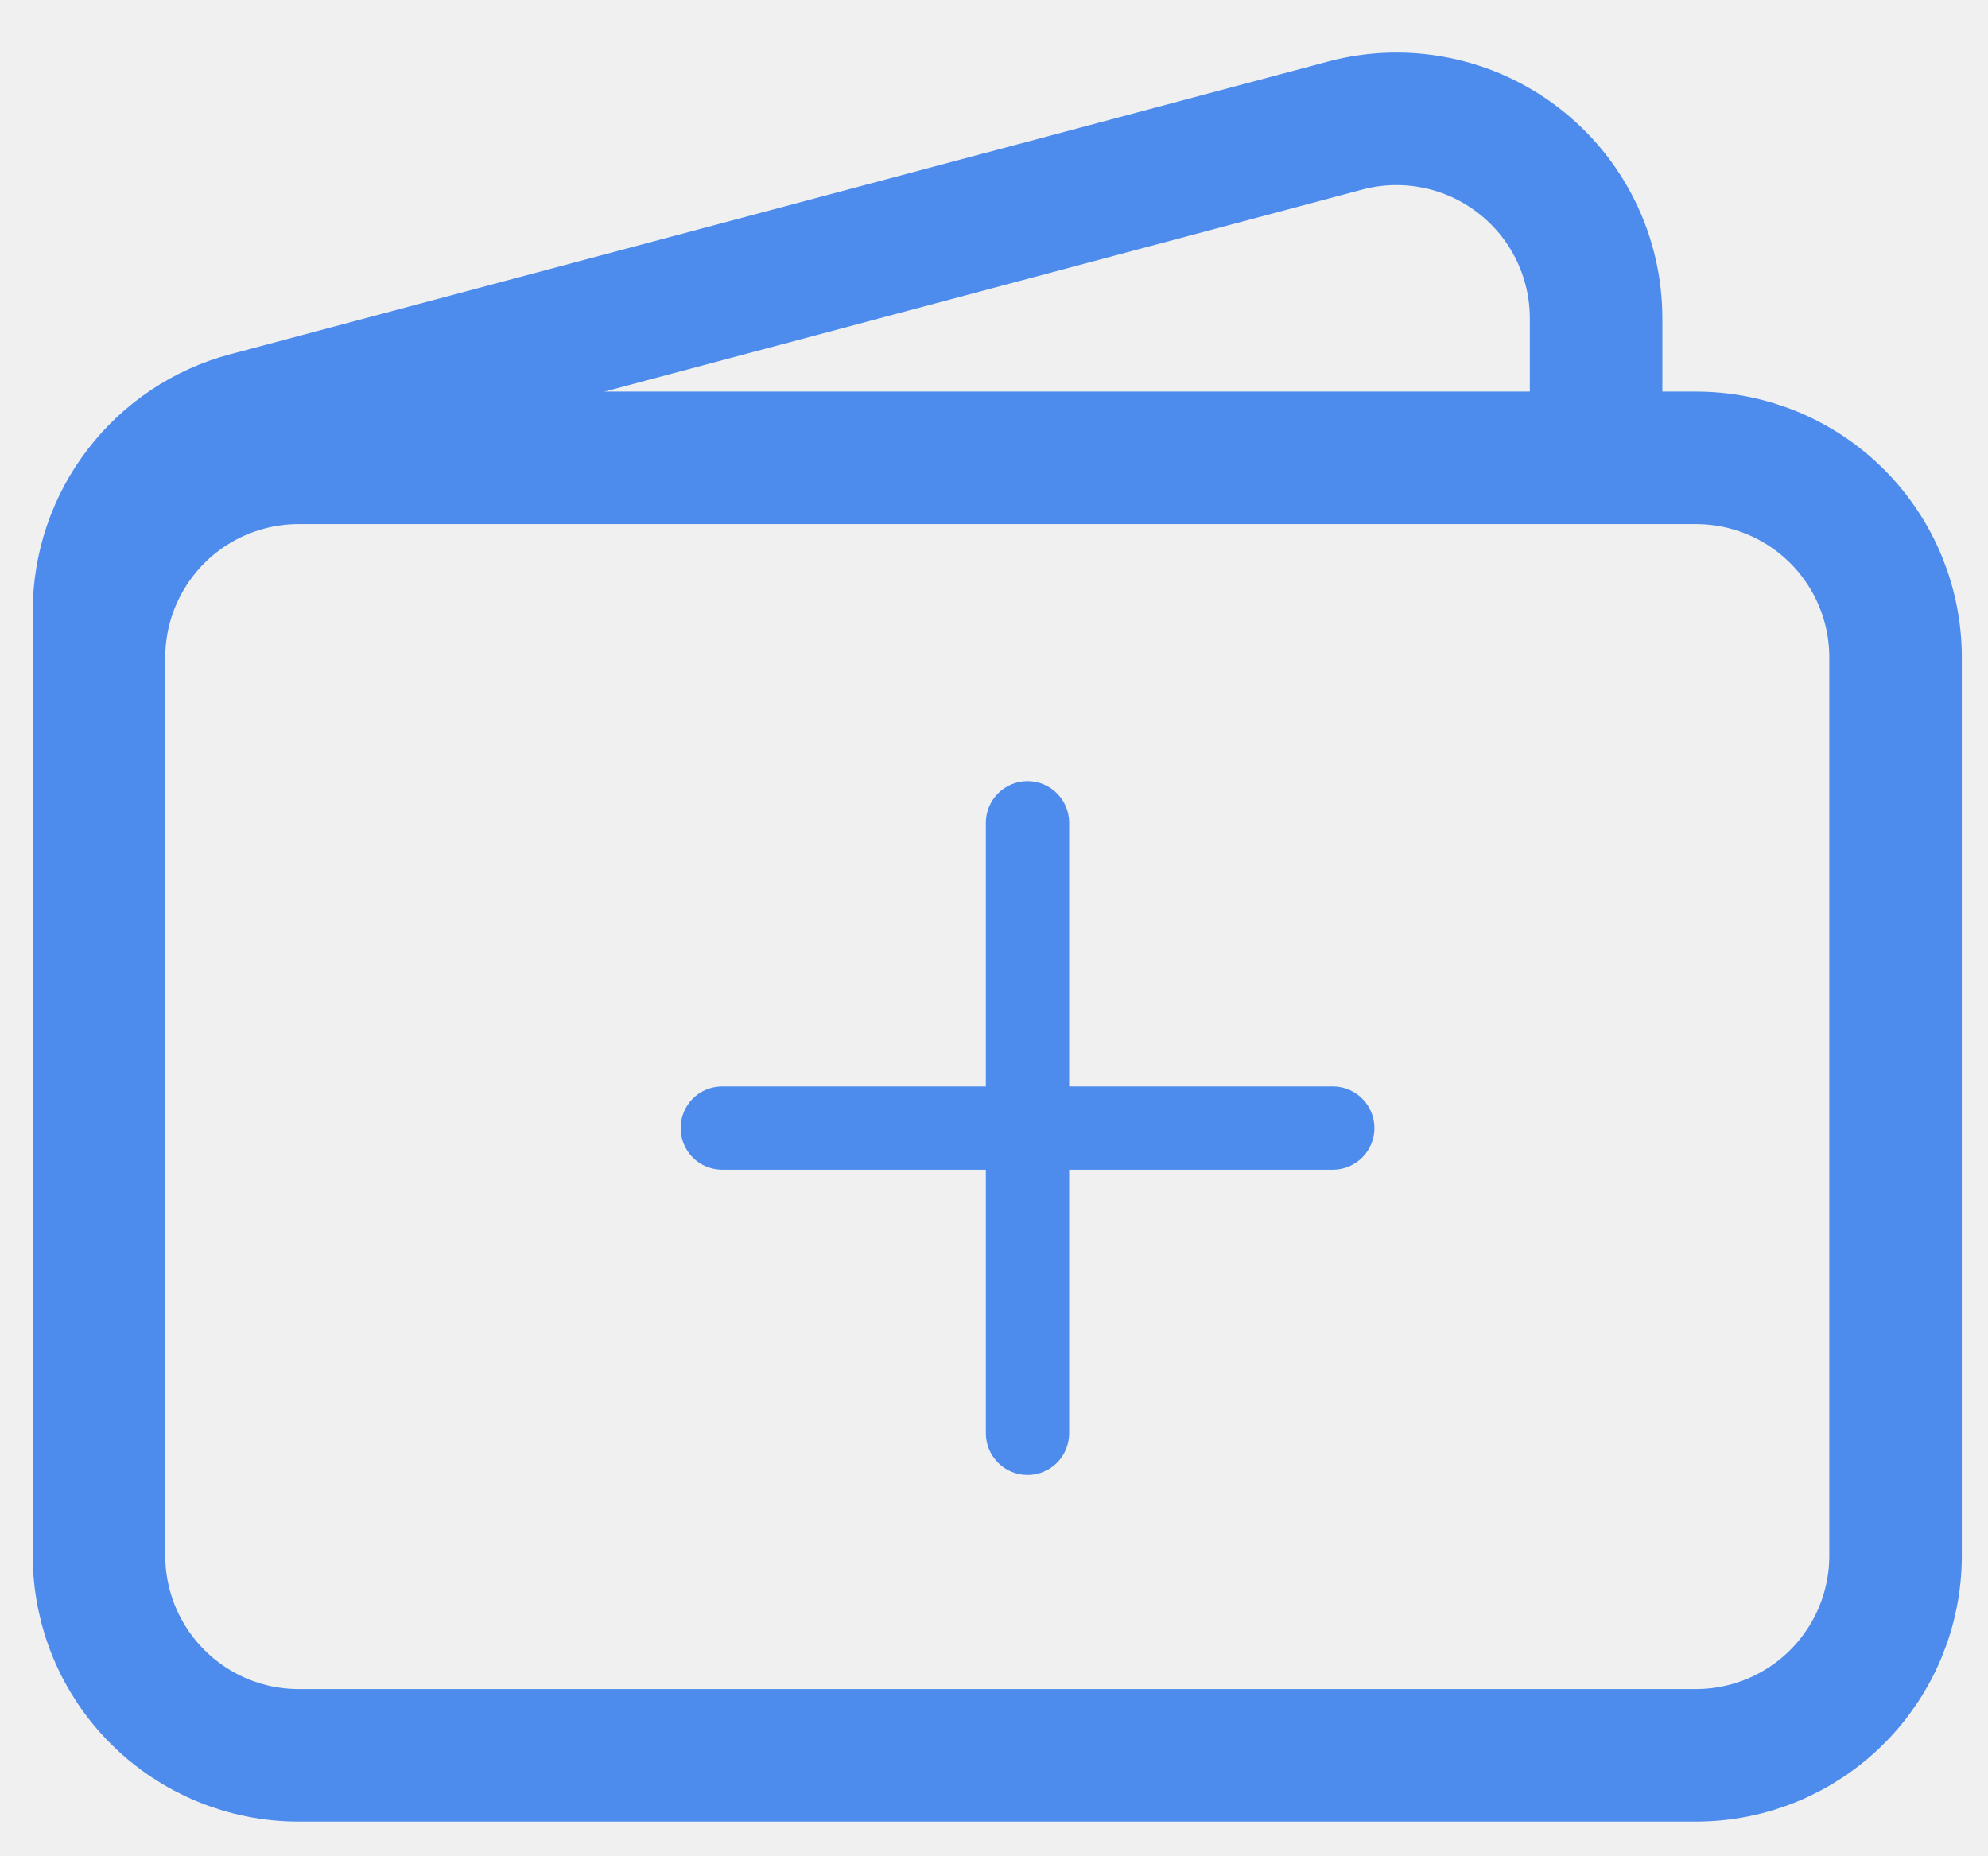
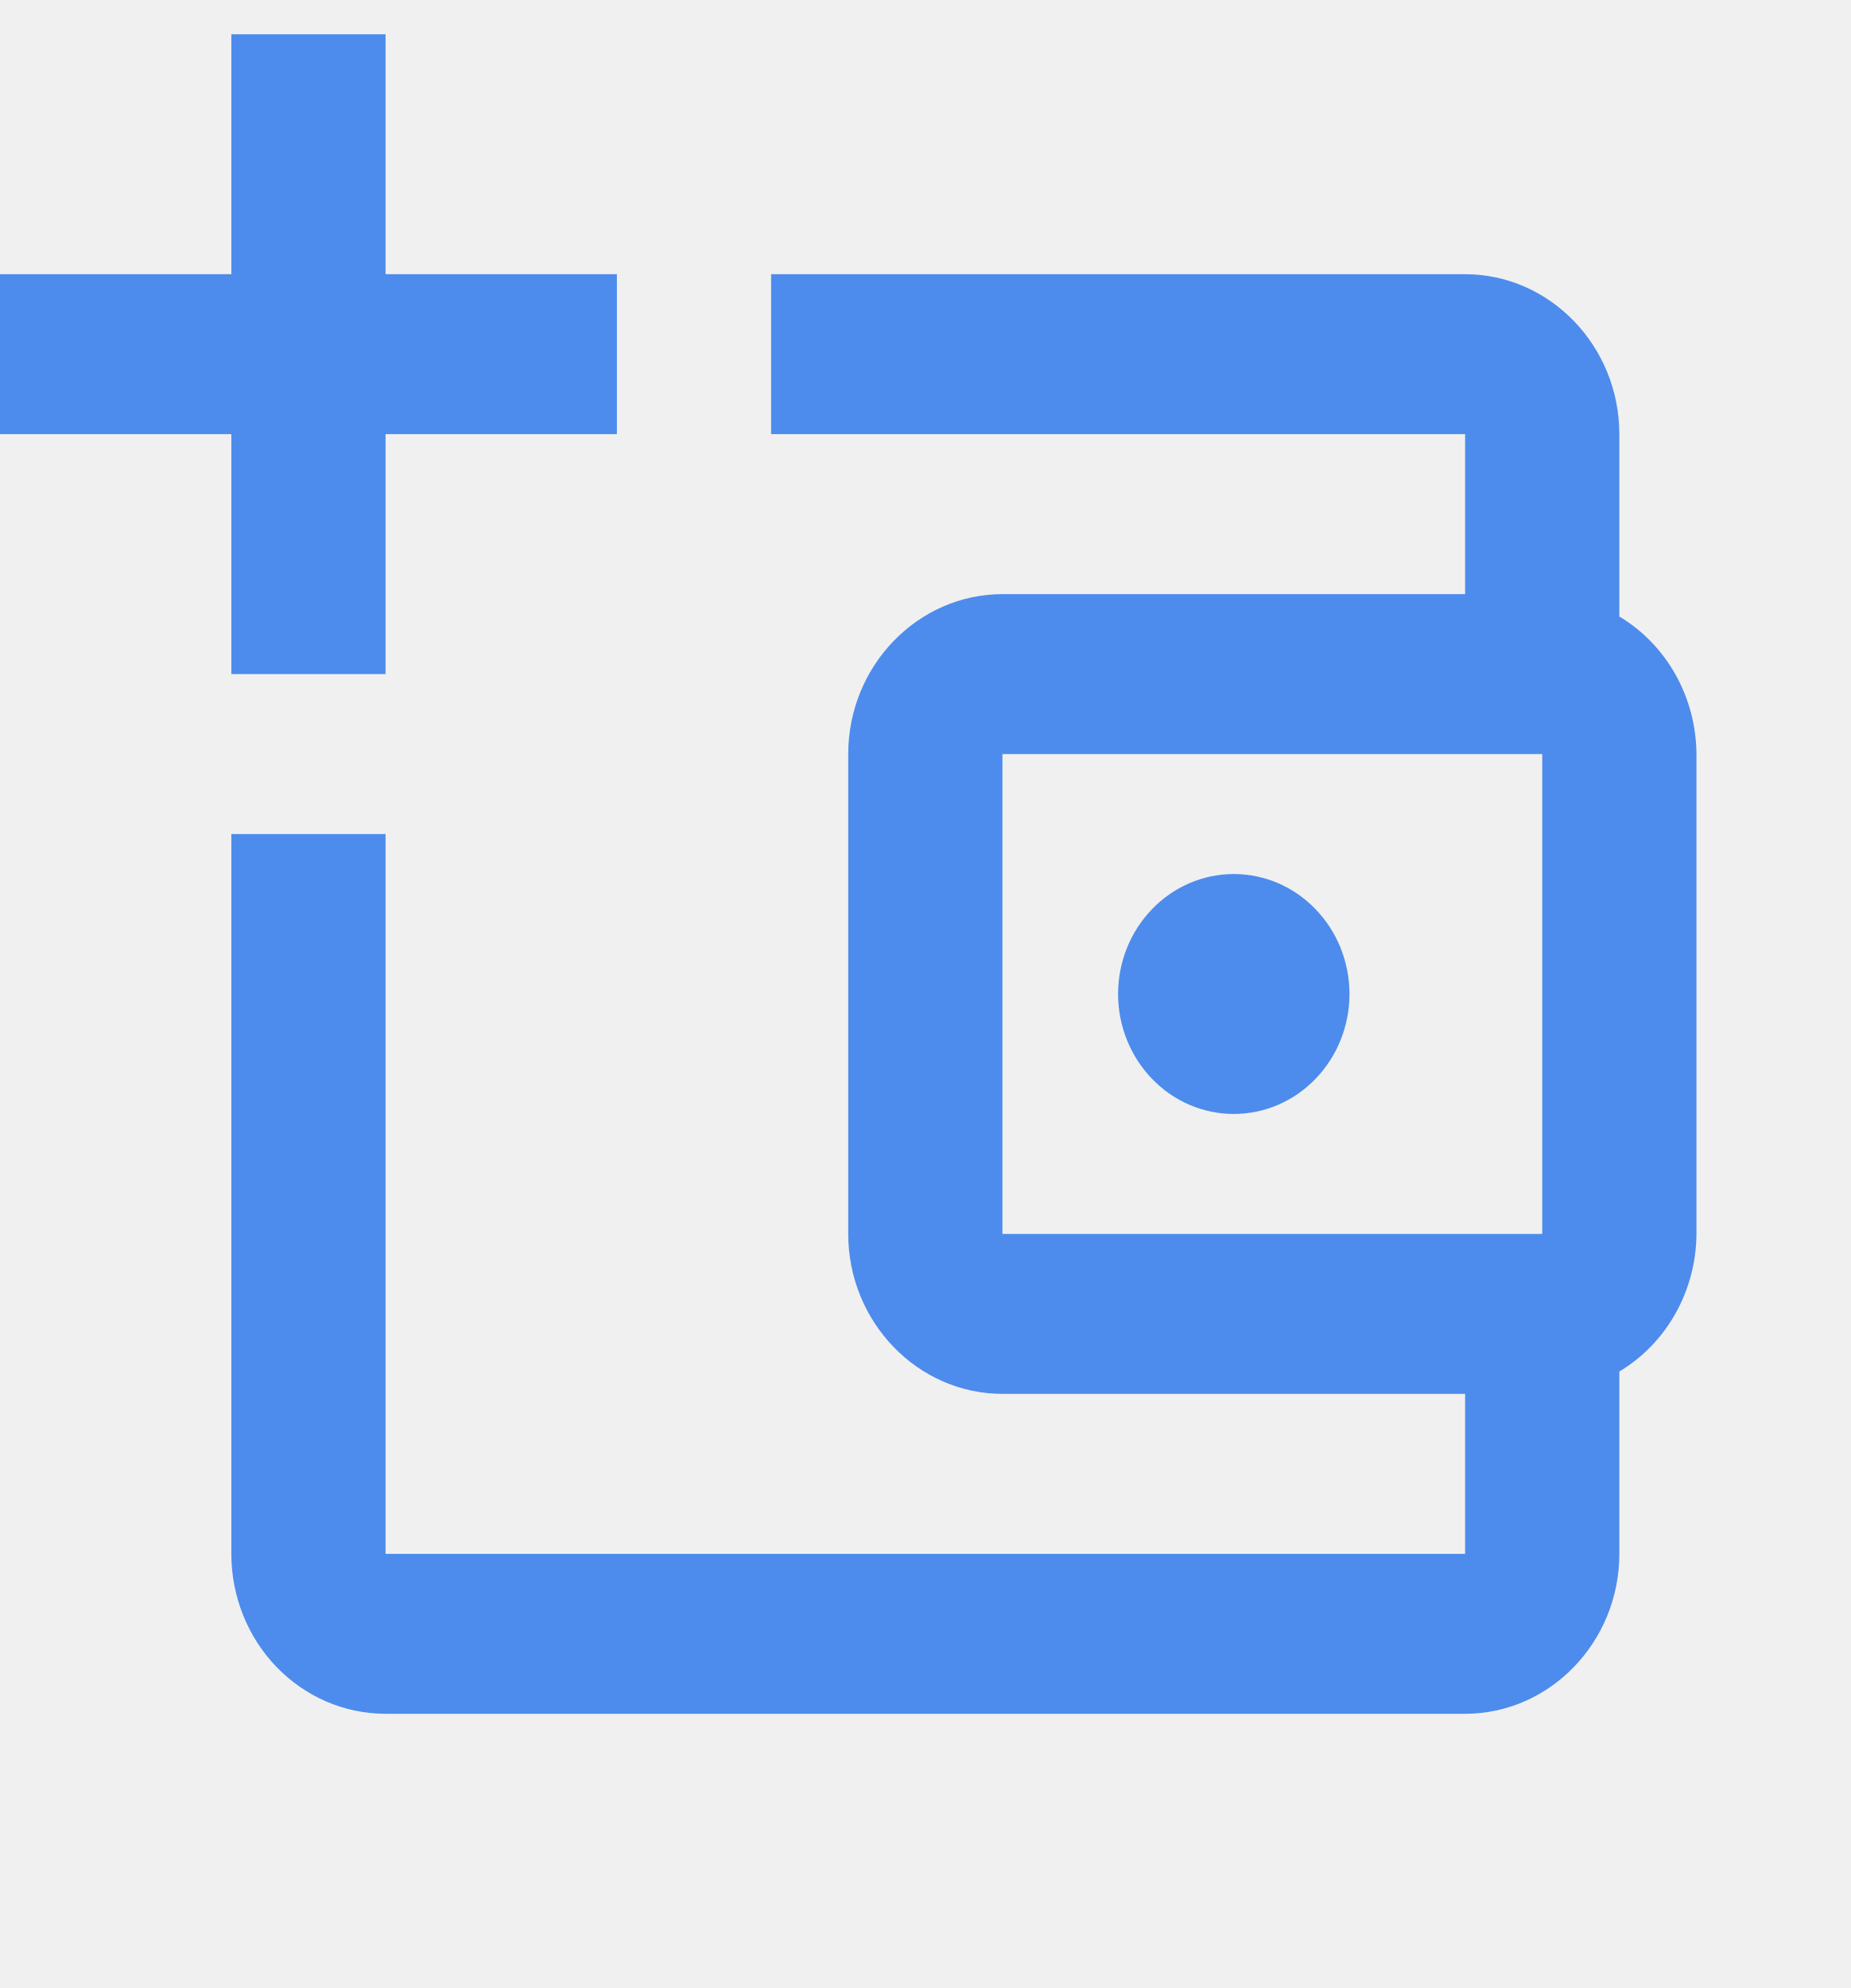
- <svg xmlns="http://www.w3.org/2000/svg" width="30" height="28" viewBox="0 0 30 28" fill="none" class="w-[23px]">
-   <path d="M25.593 26.489H4.507C3.708 26.489 2.941 26.171 2.377 25.606C1.812 25.041 1.494 24.275 1.494 23.476V9.921C1.494 9.122 1.812 8.356 2.377 7.791C2.941 7.226 3.708 6.909 4.507 6.909H25.593C26.392 6.909 27.158 7.226 27.723 7.791C28.288 8.356 28.605 9.122 28.605 9.921V23.476C28.605 24.275 28.288 25.041 27.723 25.606C27.158 26.171 26.392 26.489 25.593 26.489Z" stroke="#4D8CEC" stroke-width="2" />
-   <path fill-rule="evenodd" clip-rule="evenodd" d="M15.506 11.788C15.672 11.788 15.832 11.854 15.95 11.972C16.068 12.089 16.134 12.249 16.134 12.416V16.395H20.113C20.279 16.395 20.439 16.461 20.557 16.579C20.675 16.697 20.741 16.856 20.741 17.023C20.741 17.189 20.675 17.349 20.557 17.467C20.439 17.585 20.279 17.651 20.113 17.651H16.134V21.63C16.134 21.797 16.068 21.956 15.95 22.074C15.832 22.192 15.672 22.258 15.506 22.258C15.339 22.258 15.179 22.192 15.062 22.074C14.944 21.956 14.877 21.797 14.877 21.63V17.651H10.899C10.732 17.651 10.572 17.585 10.454 17.467C10.337 17.349 10.271 17.189 10.271 17.023C10.271 16.856 10.337 16.697 10.454 16.579C10.572 16.461 10.732 16.395 10.899 16.395H14.877V12.416C14.877 12.249 14.944 12.089 15.062 11.972C15.179 11.854 15.339 11.788 15.506 11.788Z" fill="#4D8CEC" />
-   <path d="M24.086 6.909V4.805C24.086 4.343 23.98 3.887 23.776 3.473C23.572 3.059 23.275 2.698 22.909 2.417C22.543 2.135 22.117 1.942 21.665 1.852C21.212 1.761 20.744 1.776 20.299 1.895L3.731 6.312C3.089 6.483 2.522 6.861 2.118 7.388C1.713 7.914 1.494 8.56 1.494 9.224V9.921" stroke="#4D8CEC" stroke-width="2" />
+ <svg xmlns="http://www.w3.org/2000/svg" width="27" height="29" viewBox="0 0 27 29" fill="none">
+   <g clip-path="url(#clip0_4109_173)">
+     <path d="M3.375 0.5V4H0V6.333H3.375V9.833H5.625V6.333H9V4H5.625V0.5H3.375ZM11.25 4V6.333H21.375V8.667H14.625C13.387 8.667 12.375 9.717 12.375 11V18C12.375 19.283 13.387 20.333 14.625 20.333H21.375V22.667H5.625V12.167H3.375V22.667C3.375 23.285 3.612 23.879 4.034 24.317C4.456 24.754 5.028 25 5.625 25H21.375C22.613 25 23.625 23.95 23.625 22.667V20.007C23.965 19.803 24.248 19.511 24.445 19.159C24.642 18.807 24.748 18.407 24.75 18V11C24.748 10.593 24.642 10.193 24.445 9.841C24.248 9.489 23.965 9.197 23.625 8.993V6.333C23.625 5.05 22.613 4 21.375 4H11.25ZM14.625 11H22.5V18H14.625V11ZM18 12.75C17.552 12.75 17.123 12.934 16.807 13.263C16.49 13.591 16.312 14.036 16.312 14.5C16.312 14.964 16.49 15.409 16.807 15.737C17.123 16.066 17.552 16.25 18 16.25C18.448 16.25 18.877 16.066 19.193 15.737C19.51 15.409 19.688 14.964 19.688 14.5C19.688 14.036 19.51 13.591 19.193 13.263C18.877 12.934 18.448 12.75 18 12.75Z" fill="#4D8CEC" />
+   </g>
+   <defs>
+     <clipPath id="clip0_4109_173">
+       <rect width="27" height="28" fill="white" transform="translate(0 0.5)" />
+     </clipPath>
+   </defs>
</svg>
